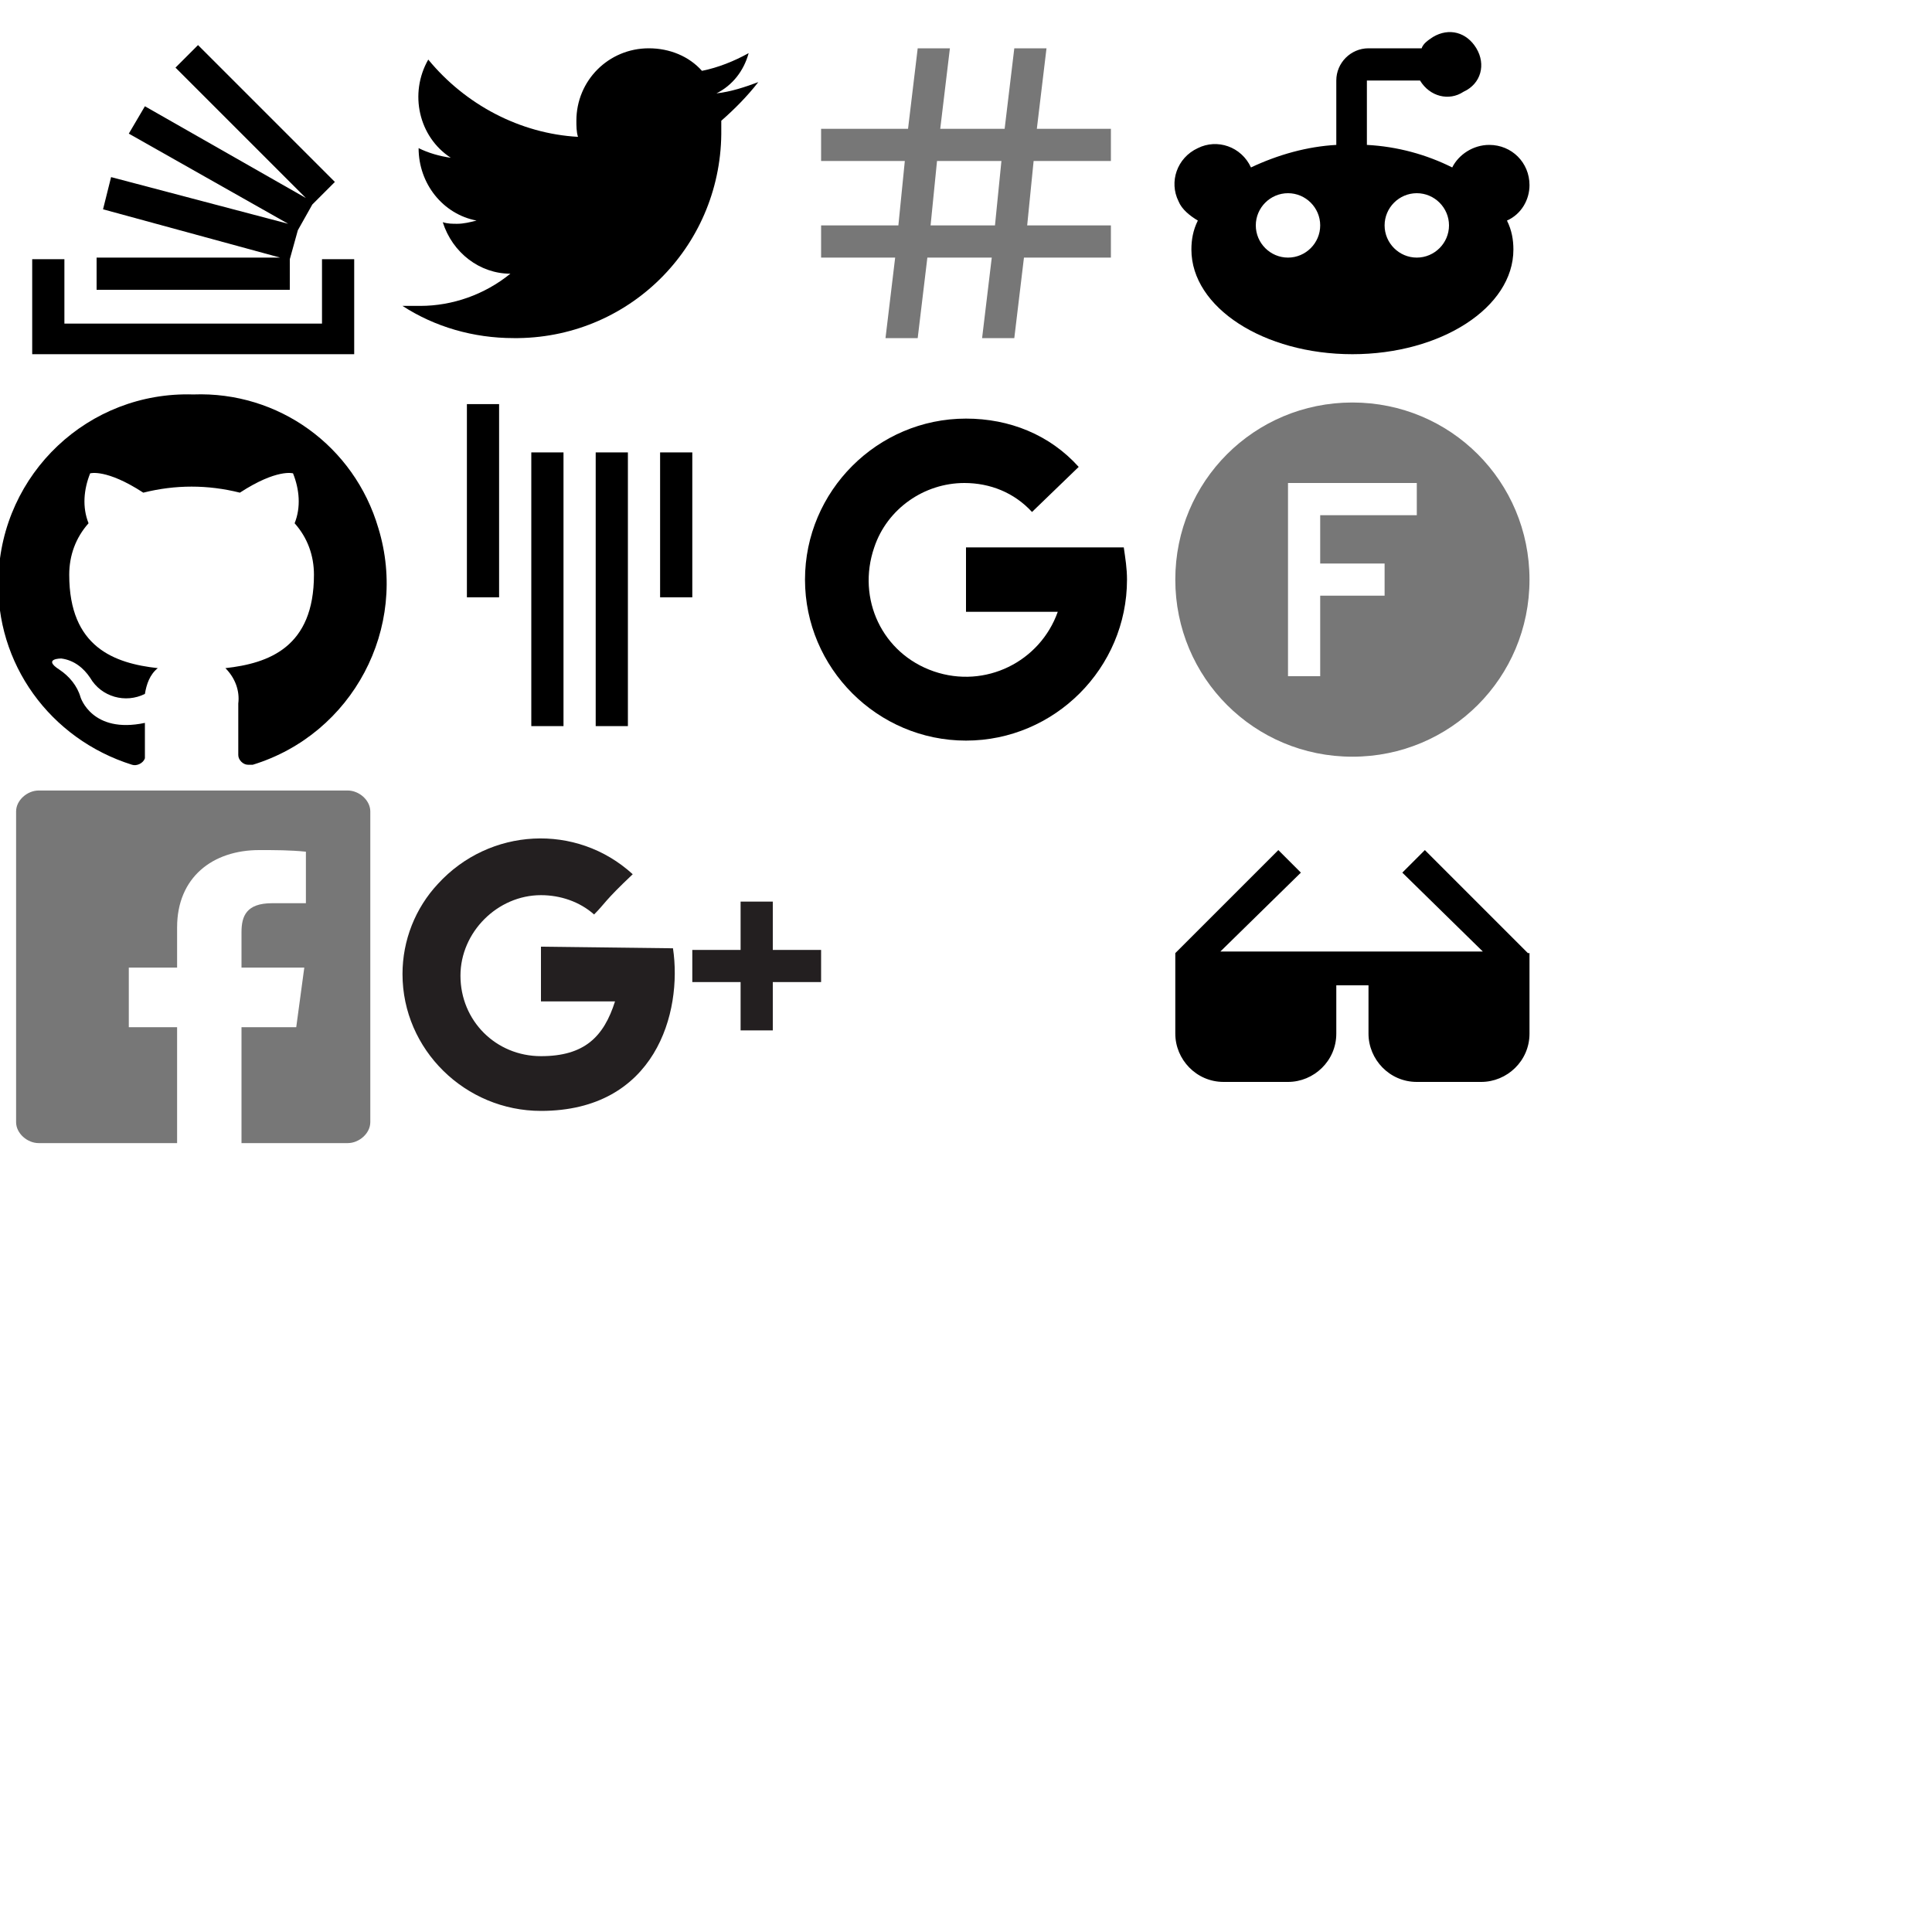
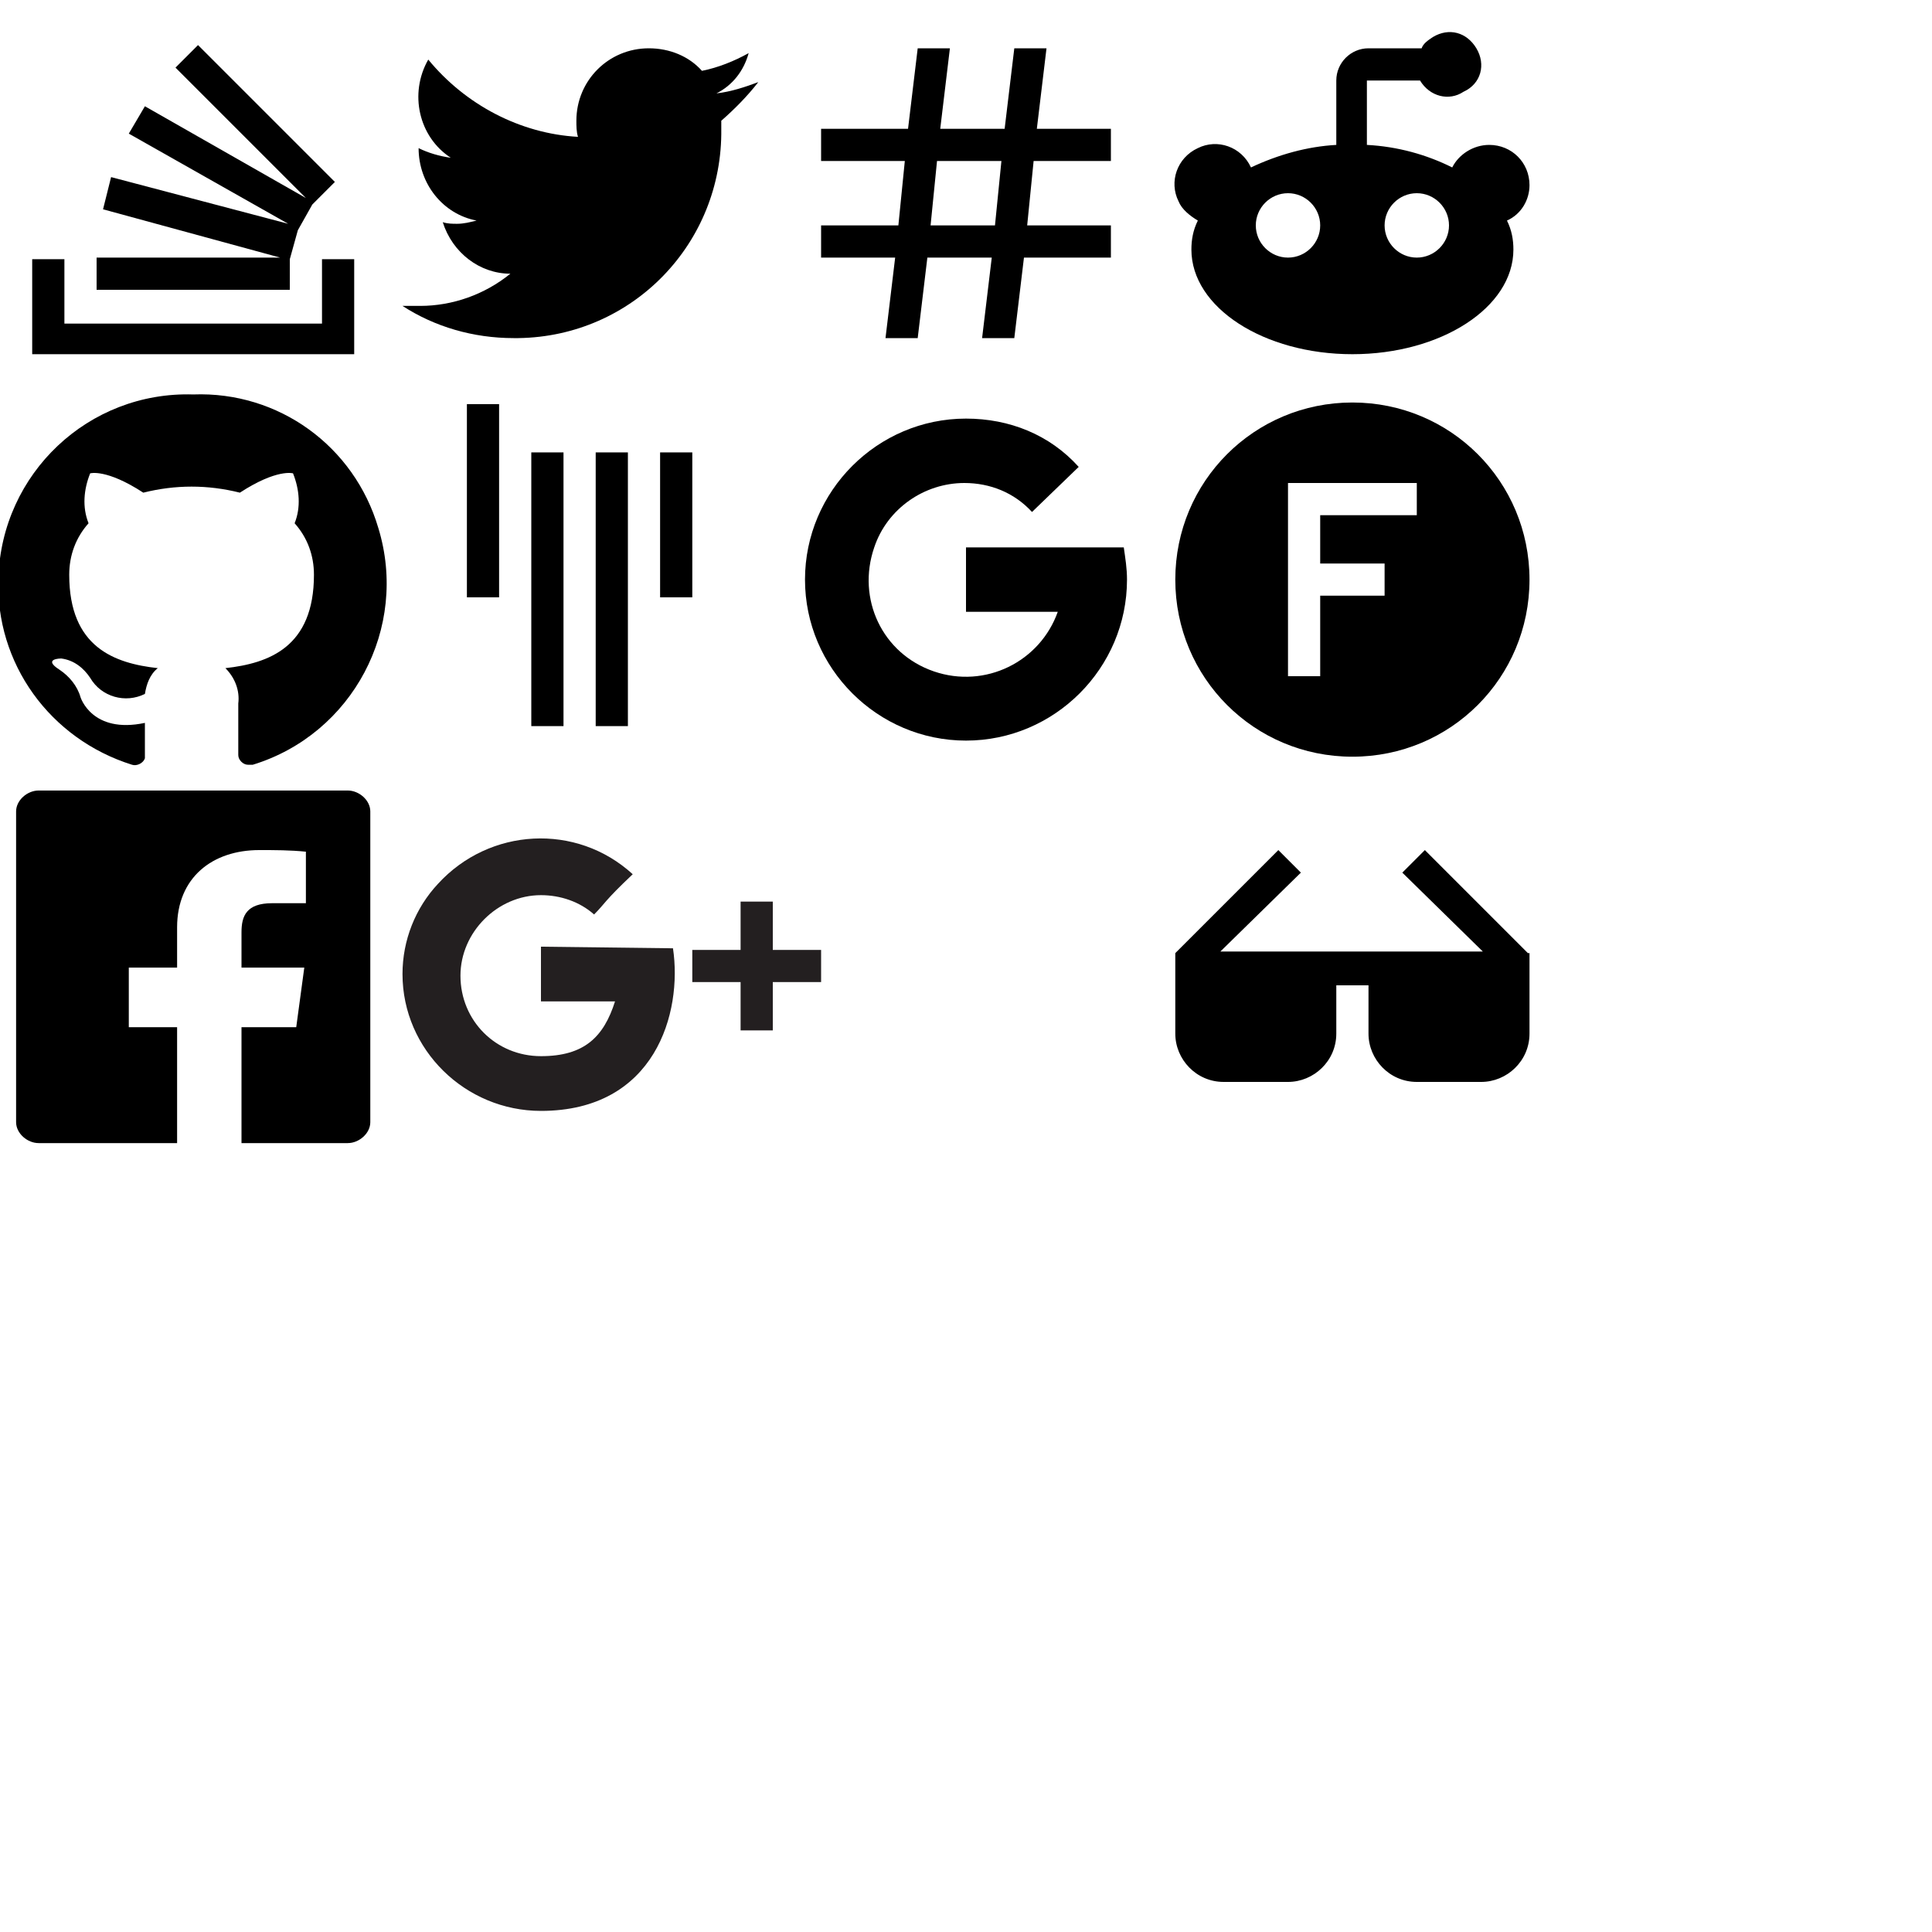
<svg xmlns="http://www.w3.org/2000/svg" version="1.1" id="Layer_1" x="0px" y="0px" viewBox="0 0 120 120" style="enable-background:new 0 0 120 120;" xml:space="preserve">
  <style type="text/css">
	.st0{fill:#777777;}
	.st1{fill:#231F20;}
</style>
  <path d="M20,16.1v4H4v-4H2V22h20v-5.9L20,16.1z M18,16.1l0.5-1.8l0.9-1.6l1.4-1.4l-8.5-8.5l-1.4,1.4l8.1,8.1L9,6.6L8,8.3l9.9,5.6  L6.9,11L6.4,13l11,3H6v2h12V16.1z" />
  <path d="M44.8,7.5V8c0.1,7.1-5.5,12.9-12.6,13c0,0,0,0-0.1,0h-0.2c-2.5,0-4.9-0.7-6.9-2c0.4,0,0.7,0,1.1,0  c2,0,4-0.7,5.6-2c-1.9,0-3.6-1.3-4.2-3.2c0.3,0.1,0.6,0.1,0.9,0.1c0.4,0,0.8-0.1,1.2-0.2c-2.1-0.4-3.6-2.3-3.6-4.5l0,0  c0.6,0.3,1.3,0.5,2,0.6c-2-1.3-2.6-4-1.4-6.1c2.3,2.8,5.7,4.6,9.3,4.8c-0.1-0.3-0.1-0.7-0.1-1c0-2.5,2-4.5,4.5-4.5  c1.3,0,2.5,0.5,3.3,1.4c1-0.2,2-0.6,2.9-1.1c-0.3,1.1-1,2-2,2.5c0.9-0.1,1.8-0.4,2.6-0.7C46.4,6,45.6,6.8,44.8,7.5z" />
-   <path class="st0" d="M69,14v2h-5.4L63,21h-2l0.6-5h-4L57,21h-2l0.6-5H51v-2h4.8l0.4-4H51V8h5.4L57,3h2l-0.6,5h4L63,3h2l-0.6,5H69v2  h-4.8l-0.4,4H69z M58.2,10l-0.4,4h4l0.4-4H58.2z" />
+   <path d="M69,14v2h-5.4L63,21h-2l0.6-5h-4L57,21h-2l0.6-5H51v-2h4.8l0.4-4H51V8h5.4L57,3h2l-0.6,5h4L63,3h2l-0.6,5H69v2  h-4.8l-0.4,4H69z M58.2,10l-0.4,4h4l0.4-4H58.2z" />
  <path d="M95,11.5c0-1.4-1.1-2.5-2.5-2.5c-1,0-1.9,0.6-2.3,1.4c-1.6-0.8-3.4-1.3-5.3-1.4V5h3.3c0.6,1,1.8,1.3,2.7,0.7  C92,5.2,92.3,4,91.7,3S90,1.7,89,2.3c-0.3,0.2-0.6,0.4-0.7,0.7H85c-1.1,0-2,0.9-2,2v4c-1.8,0.1-3.6,0.6-5.3,1.4  c-0.6-1.3-2.1-1.8-3.3-1.2c-1.3,0.6-1.8,2.1-1.2,3.3c0.2,0.5,0.7,0.9,1.2,1.2c-0.3,0.6-0.4,1.2-0.4,1.8c0,3.6,4.5,6.5,10,6.5  s10-2.9,10-6.5c0-0.6-0.1-1.2-0.4-1.8C94.5,13.3,95,12.4,95,11.5z M80,16c-1.1,0-2-0.9-2-2s0.9-2,2-2s2,0.9,2,2S81.1,16,80,16z   M88,16c-1.1,0-2-0.9-2-2s0.9-2,2-2s2,0.9,2,2S89.1,16,88,16z" />
-   <path class="st0" d="M84,25c-6.1,0-11,4.9-11,11s4.9,11,11,11s11-4.9,11-11S90.1,25,84,25z M88,32h-6v3h4v2h-4v5h-2V30h8V32z" />
+   <path d="M84,25c-6.1,0-11,4.9-11,11s4.9,11,11,11s11-4.9,11-11S90.1,25,84,25z M88,32h-6v3h4v2h-4v5h-2V30h8V32z" />
  <path d="M69.8,34H60v4h5.7c-1.1,3.1-4.5,4.8-7.7,3.7s-4.8-4.5-3.7-7.7c0.8-2.4,3.1-4,5.6-4c1.6,0,3.1,0.6,4.2,1.8L67,29  c-1.8-2-4.3-3-7-3c-5.5,0-10,4.5-10,10s4.5,10,10,10s10-4.5,10-10C70,35.3,69.9,34.7,69.8,34z" />
  <path d="M43,37.1h-2v-9h2V37.1z M39,45.1h-2v-17h2V45.1z M35,45.1h-2v-17h2V45.1z M31,37.1h-2v-12h2V37.1z" />
  <g id="Layer_2">
    <g id="Layer_1-2">
      <path class="st1" d="M33.6,58.8v3.4h4.6c-0.7,2.2-1.9,3.4-4.6,3.4c-2.8,0-5-2.2-5-5c0-2.7,2.3-5,5-5c1.2,0,2.4,0.4,3.3,1.2    c0.7-0.7,0.6-0.8,2.4-2.5c-3.5-3.2-8.9-2.9-12.1,0.6c0,0,0,0,0,0c-1.4,1.5-2.2,3.5-2.2,5.6c0,4.7,3.9,8.5,8.6,8.5l0,0    c7.1,0,8.8-6.1,8.2-10.1L33.6,58.8z M48,59v-3h-2v3h-3v2h3v3h2v-3h3v-2H48z" />
    </g>
  </g>
  <path d="M12,24.5C5.5,24.3,0.1,29.4-0.1,35.9c-0.2,5.3,3.2,10,8.3,11.6c0.3,0.1,0.7-0.1,0.8-0.4c0,0,0,0,0,0C9,47,9,47,9,46.9v-2  c-3.3,0.7-4-1.6-4-1.6c-0.2-0.7-0.7-1.3-1.3-1.7c-1.1-0.7,0.1-0.7,0.1-0.7c0.8,0.1,1.4,0.6,1.8,1.2c0.7,1.2,2.2,1.6,3.4,1  c0.1-0.6,0.3-1.2,0.8-1.6c-2.7-0.3-5.5-1.3-5.5-5.8c0-1.2,0.4-2.3,1.2-3.2c-0.4-1-0.3-2.1,0.1-3.1c0,0,1-0.3,3.3,1.2  c2-0.5,4-0.5,6,0c2.3-1.5,3.3-1.2,3.3-1.2c0.4,1,0.5,2.1,0.1,3.1c0.8,0.9,1.2,2,1.2,3.2c0,4.5-2.8,5.5-5.5,5.8  c0.6,0.6,0.9,1.4,0.8,2.2v3.2c0,0.3,0.3,0.6,0.6,0.6c0.1,0,0.2,0,0.3,0c6.2-1.9,9.7-8.5,7.8-14.7C22,27.7,17.3,24.3,12,24.5L12,24.5  z" />
-   <path class="st0" d="M23,69.7c0,0.7-0.7,1.3-1.4,1.3c0,0,0,0,0,0H15v-7.2h3.4l0.5-3.7H15v-2.2c0-1,0.3-1.8,1.9-1.8H19v-3.2  c-1-0.1-1.9-0.1-2.9-0.1c-2.9,0-5.1,1.7-5.1,4.8v2.5H8v3.7h3V71H2.4C1.7,71,1,70.4,1,69.7c0,0,0,0,0,0l0,0V50.4  c0-0.7,0.7-1.3,1.4-1.3c0,0,0,0,0,0h19.2c0.7,0,1.4,0.6,1.4,1.3c0,0,0,0,0,0l0,0V69.7z" />
+   <path d="M23,69.7c0,0.7-0.7,1.3-1.4,1.3c0,0,0,0,0,0H15v-7.2h3.4l0.5-3.7H15v-2.2c0-1,0.3-1.8,1.9-1.8H19v-3.2  c-1-0.1-1.9-0.1-2.9-0.1c-2.9,0-5.1,1.7-5.1,4.8v2.5H8v3.7h3V71H2.4C1.7,71,1,70.4,1,69.7c0,0,0,0,0,0l0,0V50.4  c0-0.7,0.7-1.3,1.4-1.3c0,0,0,0,0,0h19.2c0.7,0,1.4,0.6,1.4,1.3c0,0,0,0,0,0l0,0V69.7z" />
  <path d="M95,59.2h-0.1l-6.4-6.4l-1.4,1.4l5,4.9H75.8l5-4.9l-1.4-1.4L73,59.2v5c0,1.6,1.3,3,3,3h4c1.6,0,3-1.3,3-3v-3h2v3  c0,1.6,1.3,3,3,3h4c1.6,0,3-1.3,3-3C95,61.9,95,59.2,95,59.2z" />
</svg>
